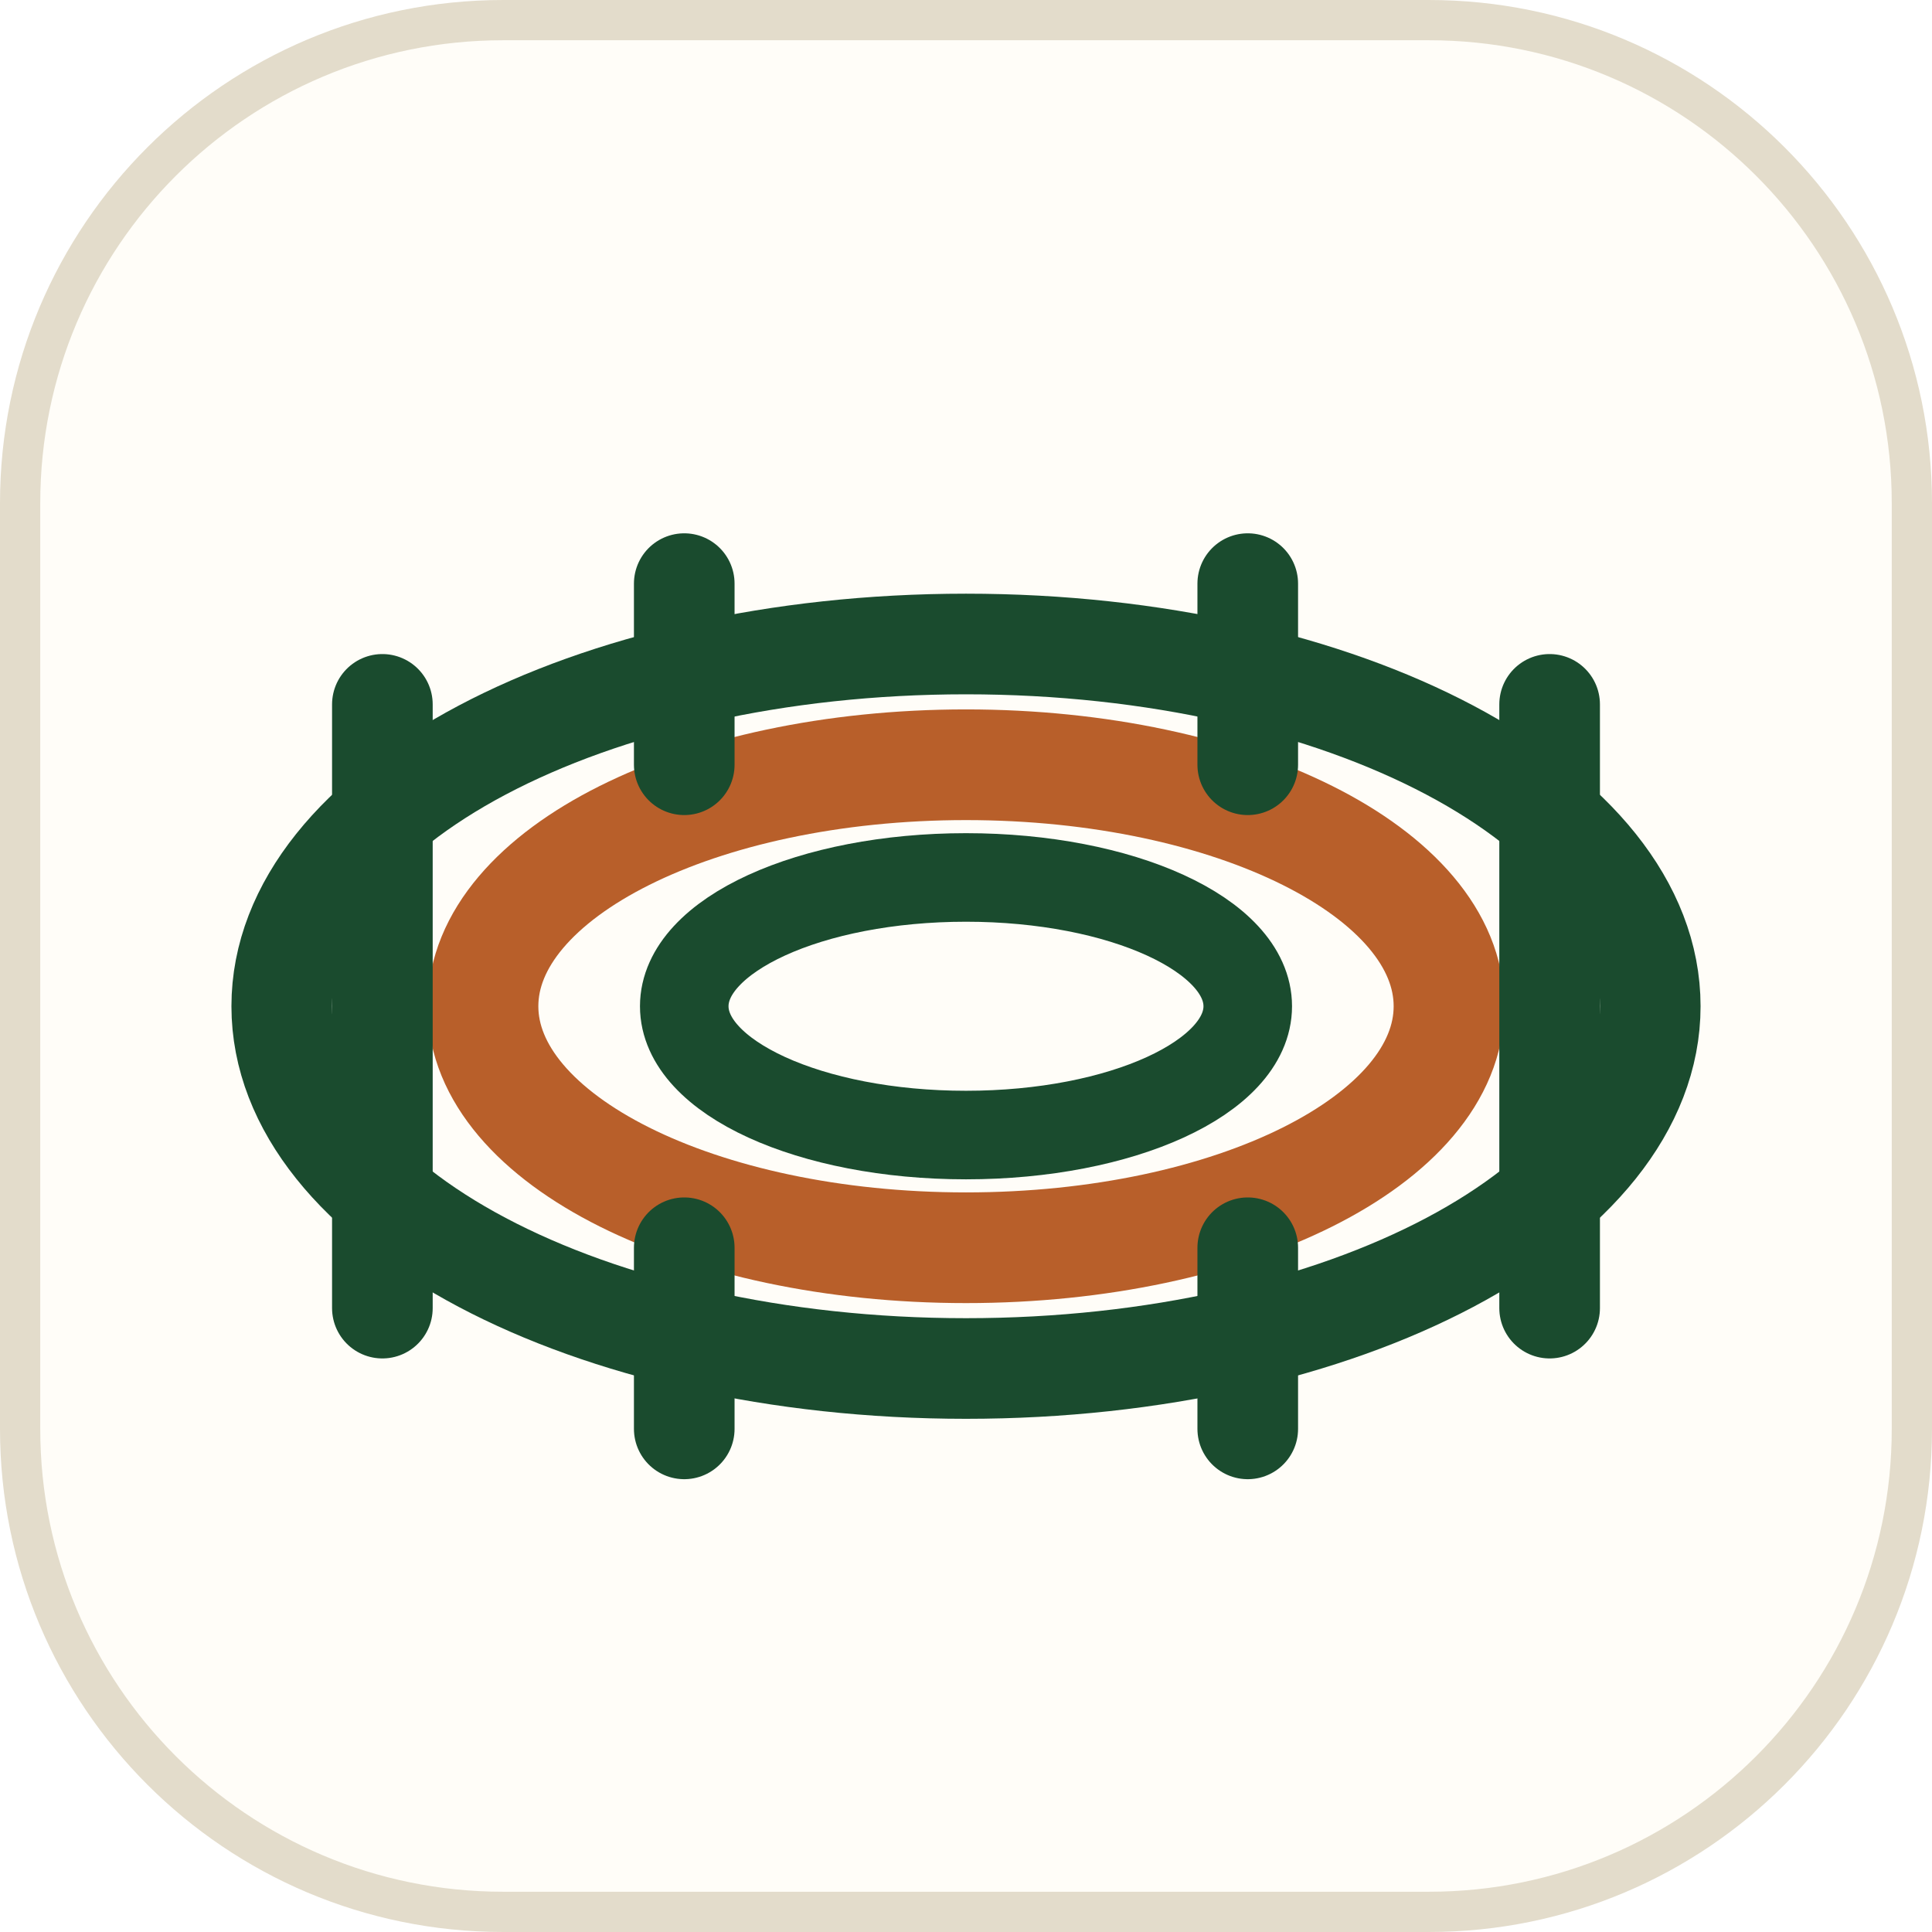
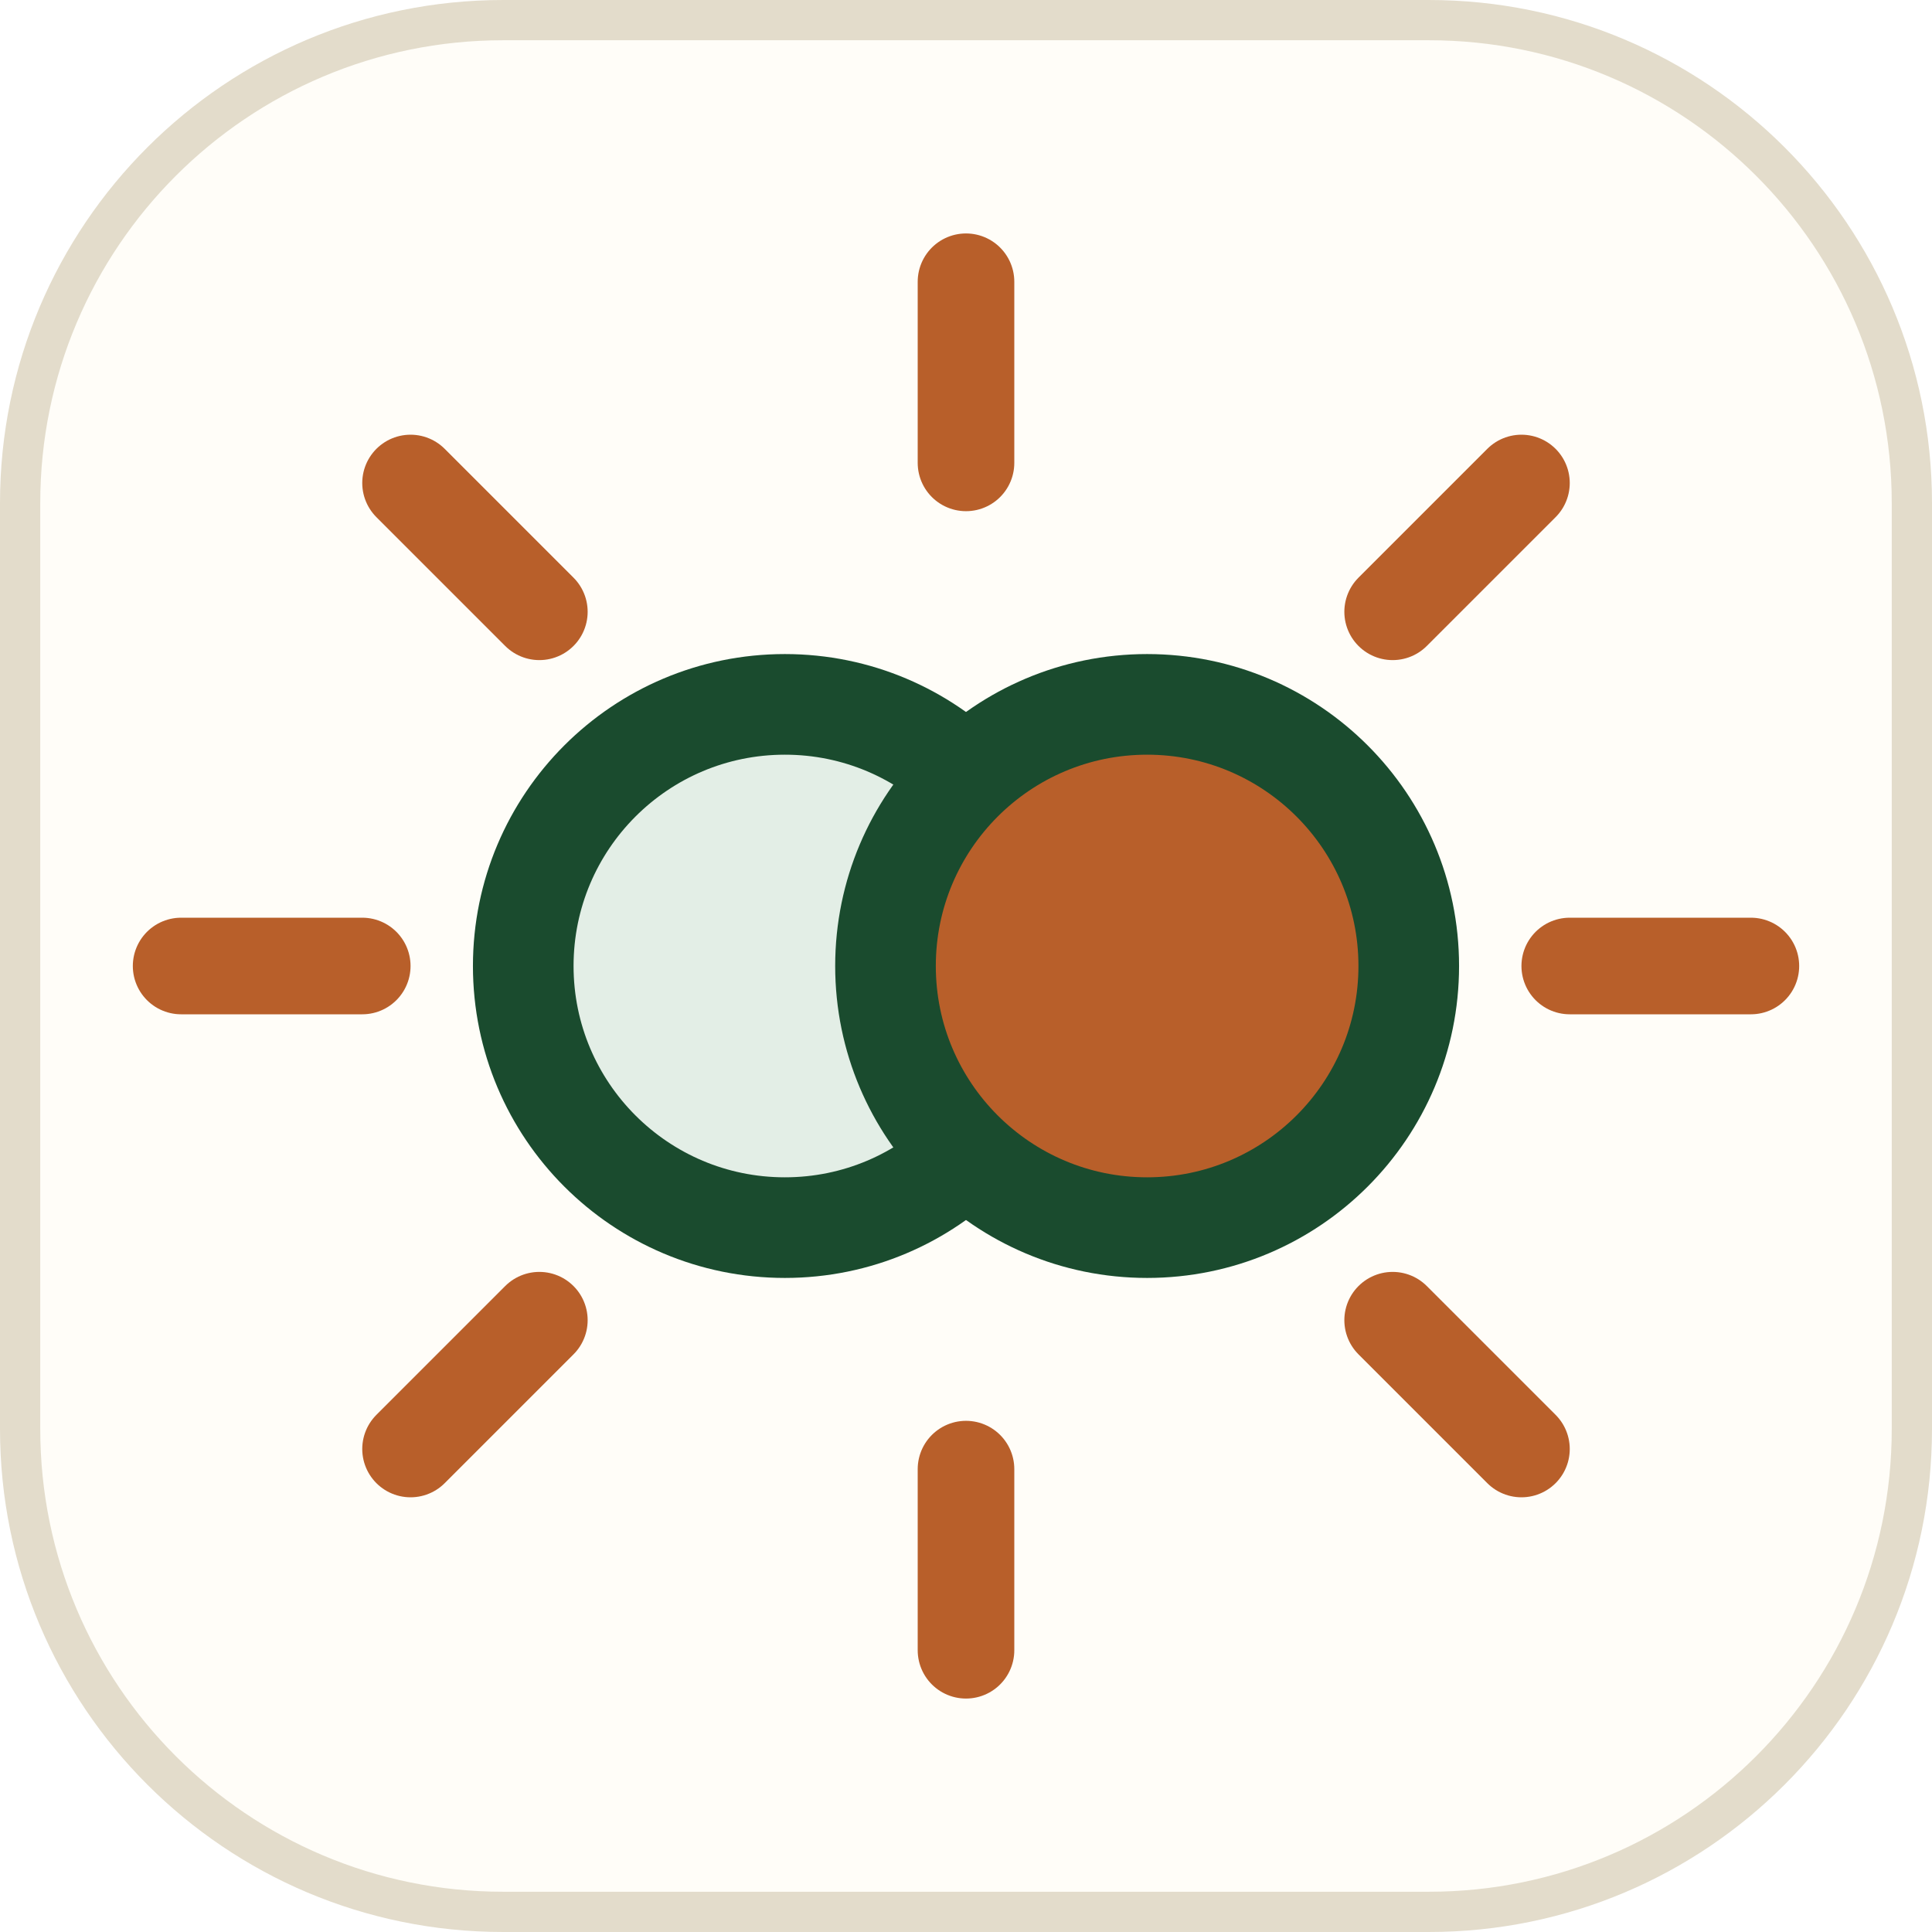
<svg xmlns="http://www.w3.org/2000/svg" viewBox="0 0 48 48" width="48" height="48" fill="none" stroke-linecap="round" stroke-linejoin="round">
  <rect x="0.5" y="0.5" width="47" height="47" rx="12" fill="#fffdf8" stroke="#e3dccb" />
-   <ellipse cx="24" cy="25" rx="17" ry="9" stroke="#1a4b2e" stroke-width="2.5" />
-   <ellipse cx="24" cy="25" rx="7" ry="3.2" stroke="#1a4b2e" stroke-width="2.2" />
-   <ellipse cx="24" cy="25" rx="12" ry="6" stroke="#b85f2a" stroke-width="2.75" />
-   <path d="M9.5 17.5v15M38.5 17.5v15M17 14.5v4.5M31 14.5v4.5M17 31v4.5M31 31v4.5" stroke="#1a4b2e" stroke-width="2.5" />
+   <path d="M24 11.5L24 7" stroke="#b85f2a" stroke-width="2.4" />
+   <path d="M34.6 15.2L37.8 12" stroke="#b85f2a" stroke-width="2.4" />
+   <path d="M39 24L43.5 24" stroke="#b85f2a" stroke-width="2.4" />
+   <path d="M34.6 32.8L37.8 36" stroke="#b85f2a" stroke-width="2.4" />
+   <path d="M24 36.5L24 41" stroke="#b85f2a" stroke-width="2.4" />
+   <path d="M13.4 32.8L10.2 36" stroke="#b85f2a" stroke-width="2.4" />
+   <path d="M9 24L4.5 24" stroke="#b85f2a" stroke-width="2.4" />
+   <path d="M13.4 15.2L10.2 12" stroke="#b85f2a" stroke-width="2.4" />
+   <circle cx="19.5" cy="24" r="6.5" fill="#e3eee6" stroke="#1a4b2e" stroke-width="2.5" />
+   <circle cx="28.5" cy="24" r="6.5" fill="#b85f2a" stroke="#1a4b2e" stroke-width="2.5" />
</svg>
